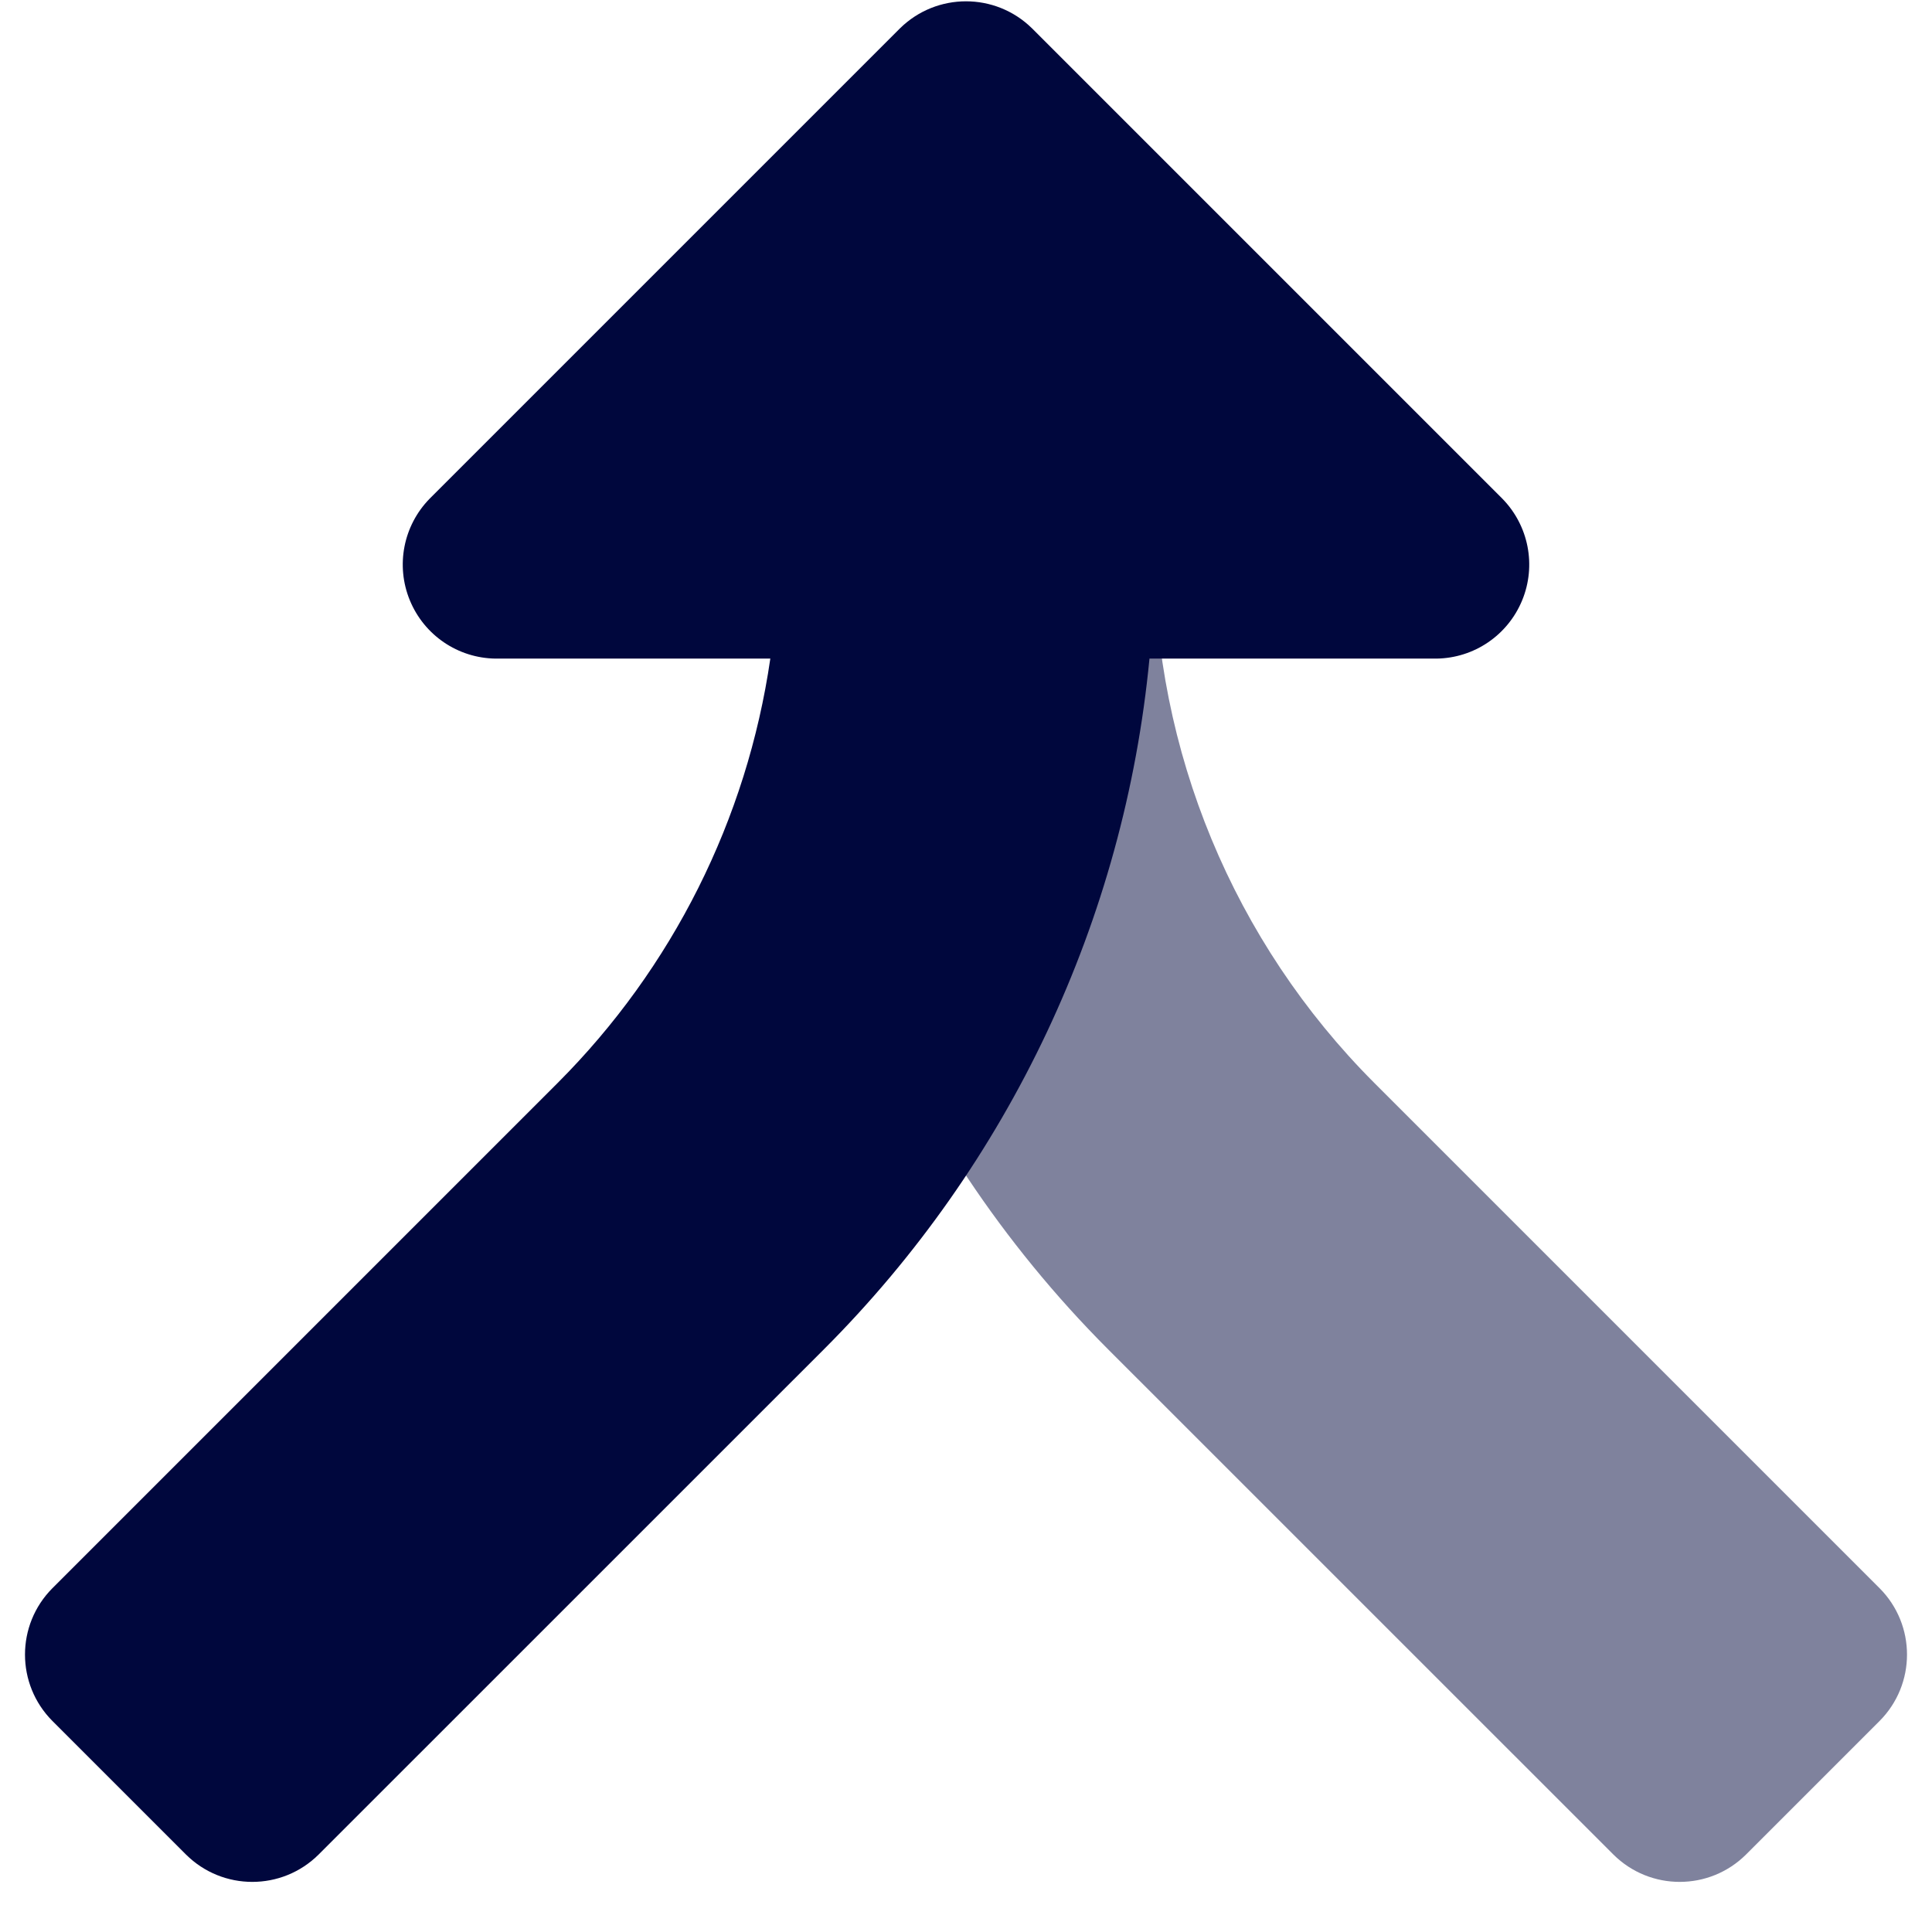
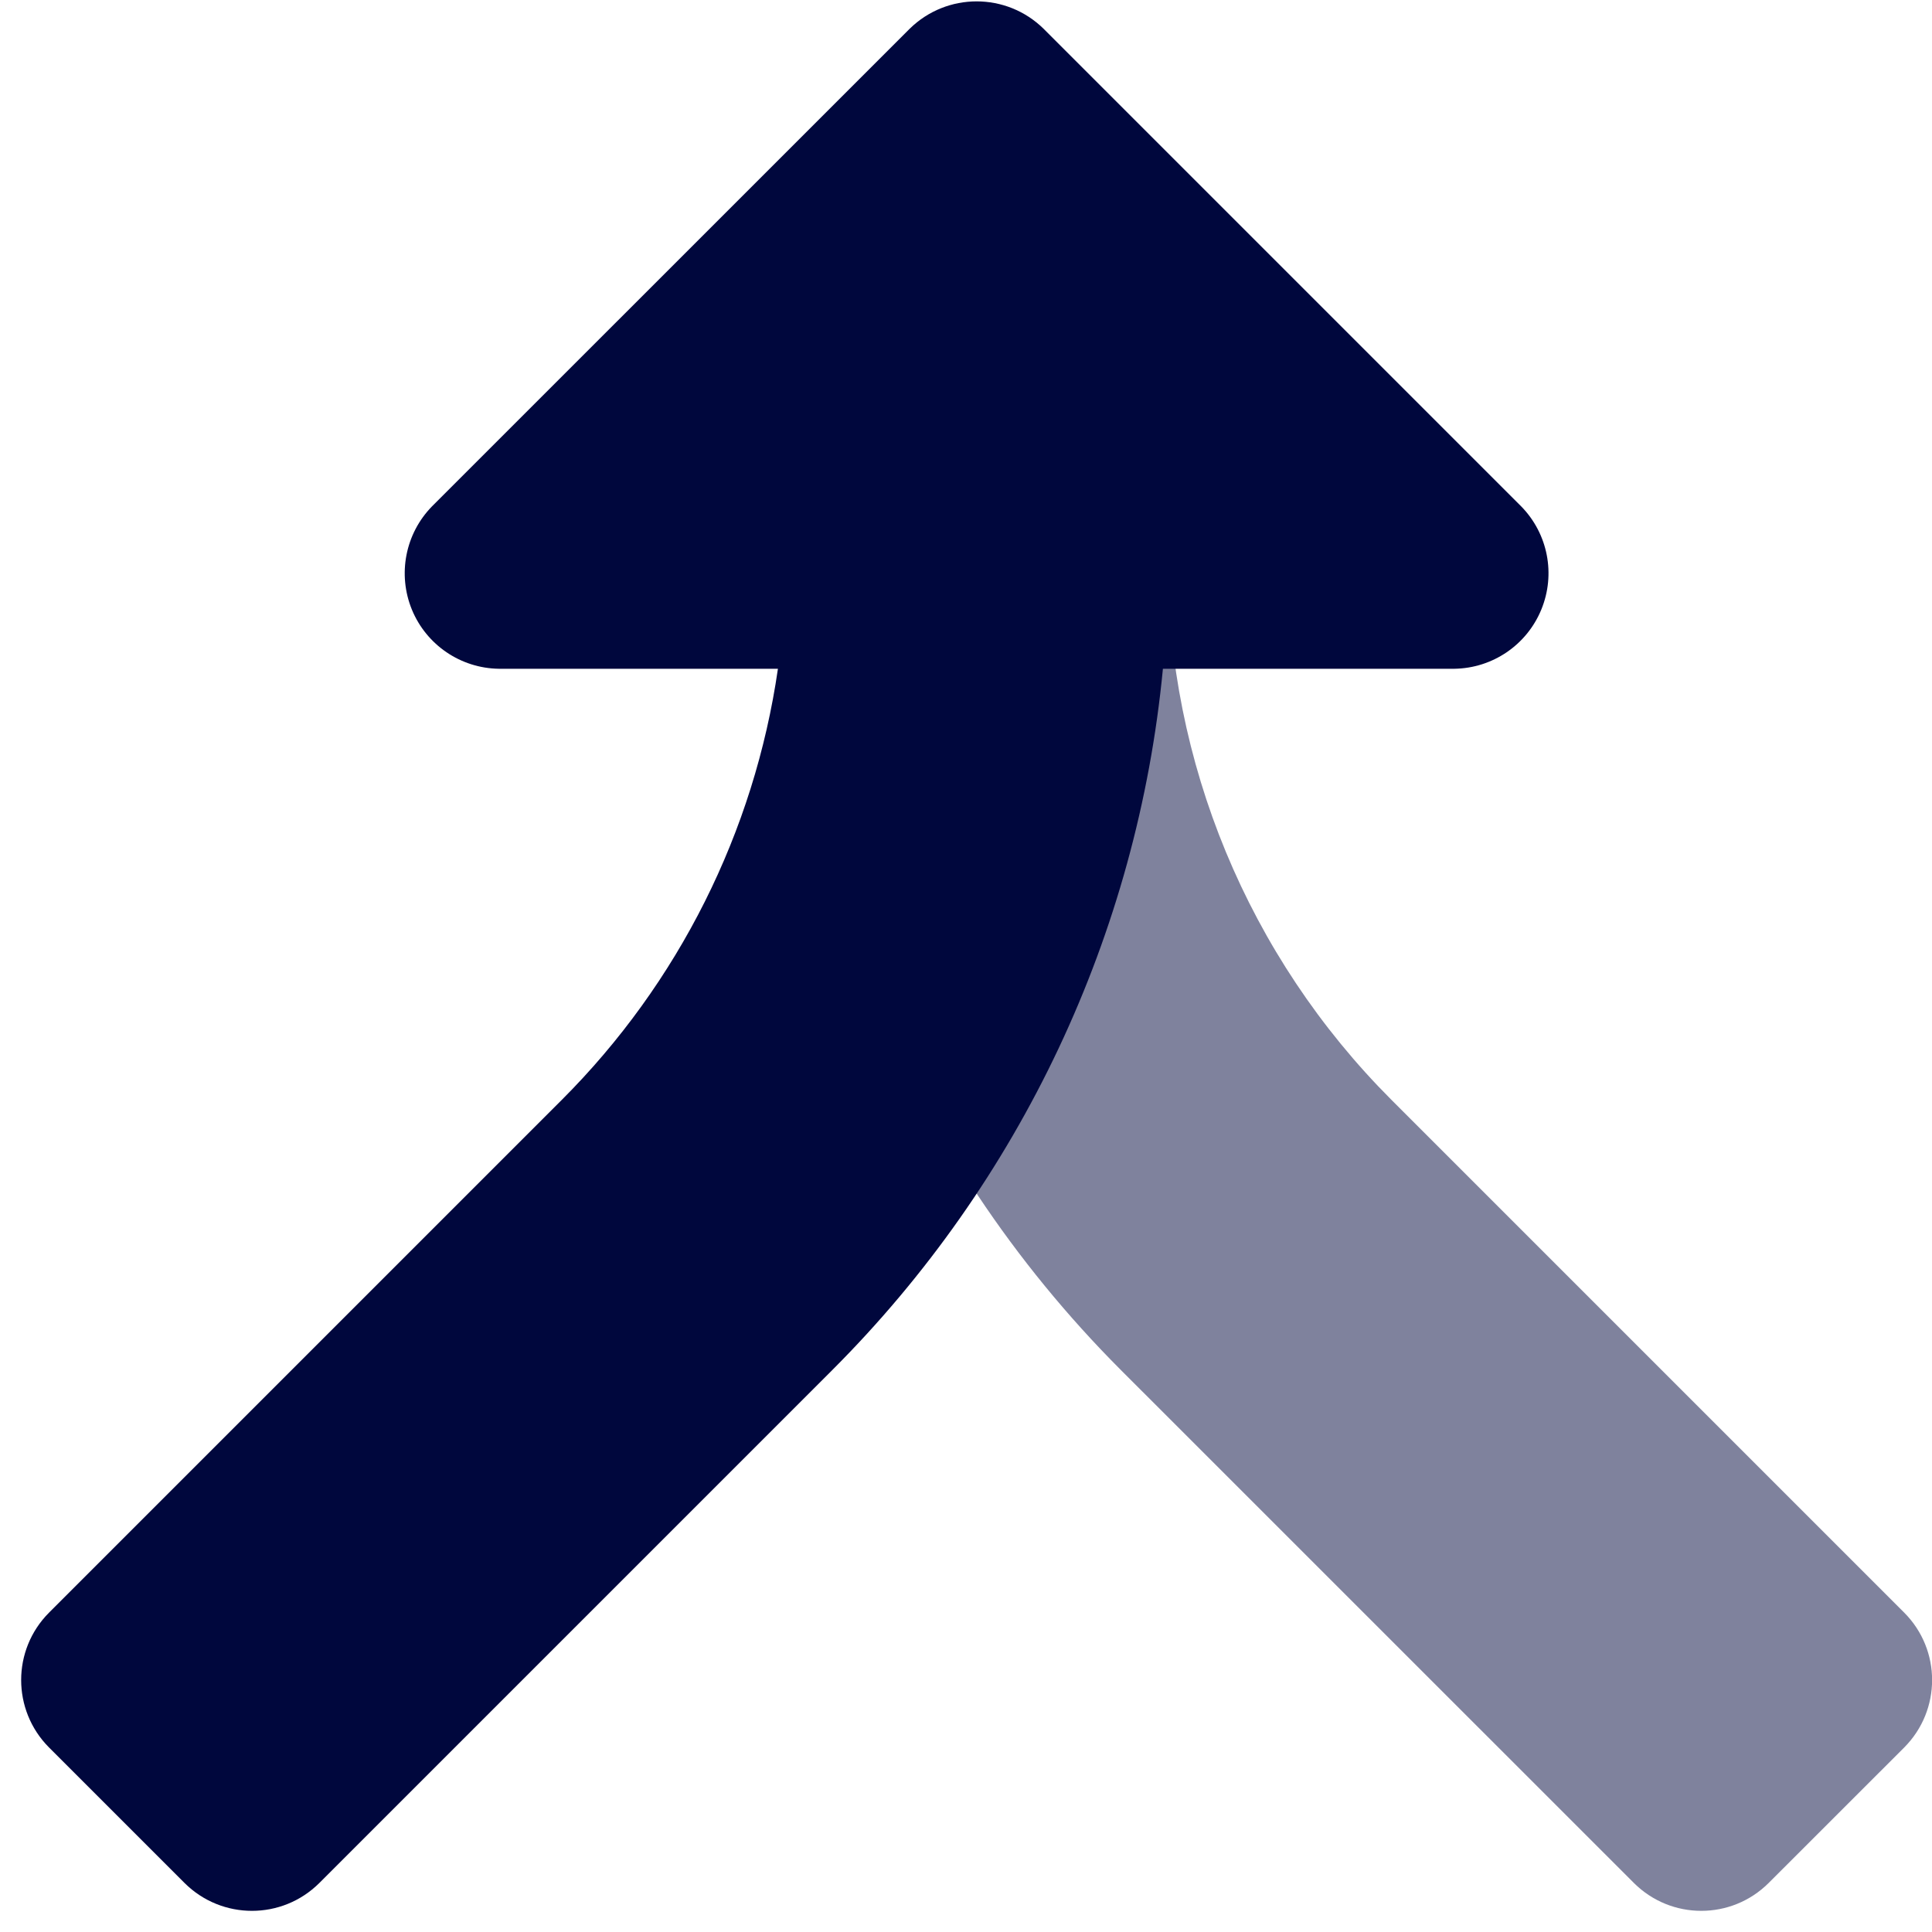
- <svg xmlns="http://www.w3.org/2000/svg" width="28px" height="28px" viewBox="0 0 28 28" version="1.1">
+ <svg xmlns="http://www.w3.org/2000/svg" width="26px" height="26px" viewBox="0 0 26 26" version="1.1">
  <g id="About/Team" stroke="none" stroke-width="1" fill="none" fill-rule="evenodd">
-     <g id="Landing" transform="translate(-722, -4605)" fill="#00073D">
+     <g id="Landing" transform="translate(-723, -4606)" fill="#00073D">
      <g id="Group-4" transform="translate(93, 4517)">
-         <g id="icon-arrows-merge" transform="translate(628, 88)">
-           <path d="M12.273,5.455 L17.727,5.455 L17.727,7.991 C17.729,10.88 18.876,13.651 20.918,15.695 L28.241,23.018 C28.77,23.55 28.77,24.409 28.241,24.941 L26.305,26.877 C25.773,27.406 24.914,27.406 24.382,26.877 L17.059,19.555 C13.994,16.486 12.273,12.327 12.273,7.991 L12.273,5.455 Z" id="Path" fill-opacity="0.5" />
-           <path d="M17.659,9.545 C17.296,13.328 15.628,16.867 12.941,19.555 L5.618,26.877 C5.086,27.406 4.227,27.406 3.695,26.877 L1.759,24.941 C1.23,24.409 1.23,23.55 1.759,23.018 L9.082,15.695 C10.745,14.031 11.826,11.874 12.164,9.545 L8.182,9.545 C7.636,9.538 7.148,9.206 6.94,8.701 C6.732,8.197 6.845,7.617 7.227,7.227 L14.045,0.409 C14.576,-0.111 15.424,-0.111 15.955,0.409 L22.773,7.227 C23.155,7.617 23.268,8.197 23.06,8.701 C22.852,9.206 22.364,9.538 21.818,9.545 L17.659,9.545 Z" id="Path" />
+         <g id="icon-arrows-merge" transform="translate(629, 89)">
+           <path d="M11.571,5.143 L16.714,5.143 L16.714,7.534 C16.716,10.259 17.798,12.871 19.723,14.799 L26.627,21.703 C27.126,22.204 27.126,23.014 26.627,23.516 L24.801,25.341 C24.3,25.84 23.49,25.84 22.989,25.341 L16.084,18.437 C13.195,15.544 11.572,11.623 11.571,7.534 L11.571,5.143 Z" id="Path" fill-opacity="0.5" />
+           <path d="M16.65,9 C16.308,12.567 14.735,15.903 12.201,18.437 L5.297,25.341 C4.796,25.84 3.986,25.84 3.484,25.341 L1.659,23.516 C1.16,23.014 1.16,22.204 1.659,21.703 L8.563,14.799 C10.131,13.23 11.151,11.196 11.469,9 L7.714,9 C7.2,8.993 6.739,8.68 6.543,8.204 C6.348,7.728 6.454,7.182 6.814,6.814 L13.243,0.386 C13.743,-0.104 14.543,-0.104 15.043,0.386 L21.471,6.814 C21.832,7.182 21.938,7.728 21.742,8.204 C21.546,8.68 21.086,8.993 20.571,9 L16.65,9 Z" id="Path" />
        </g>
      </g>
    </g>
  </g>
</svg>
